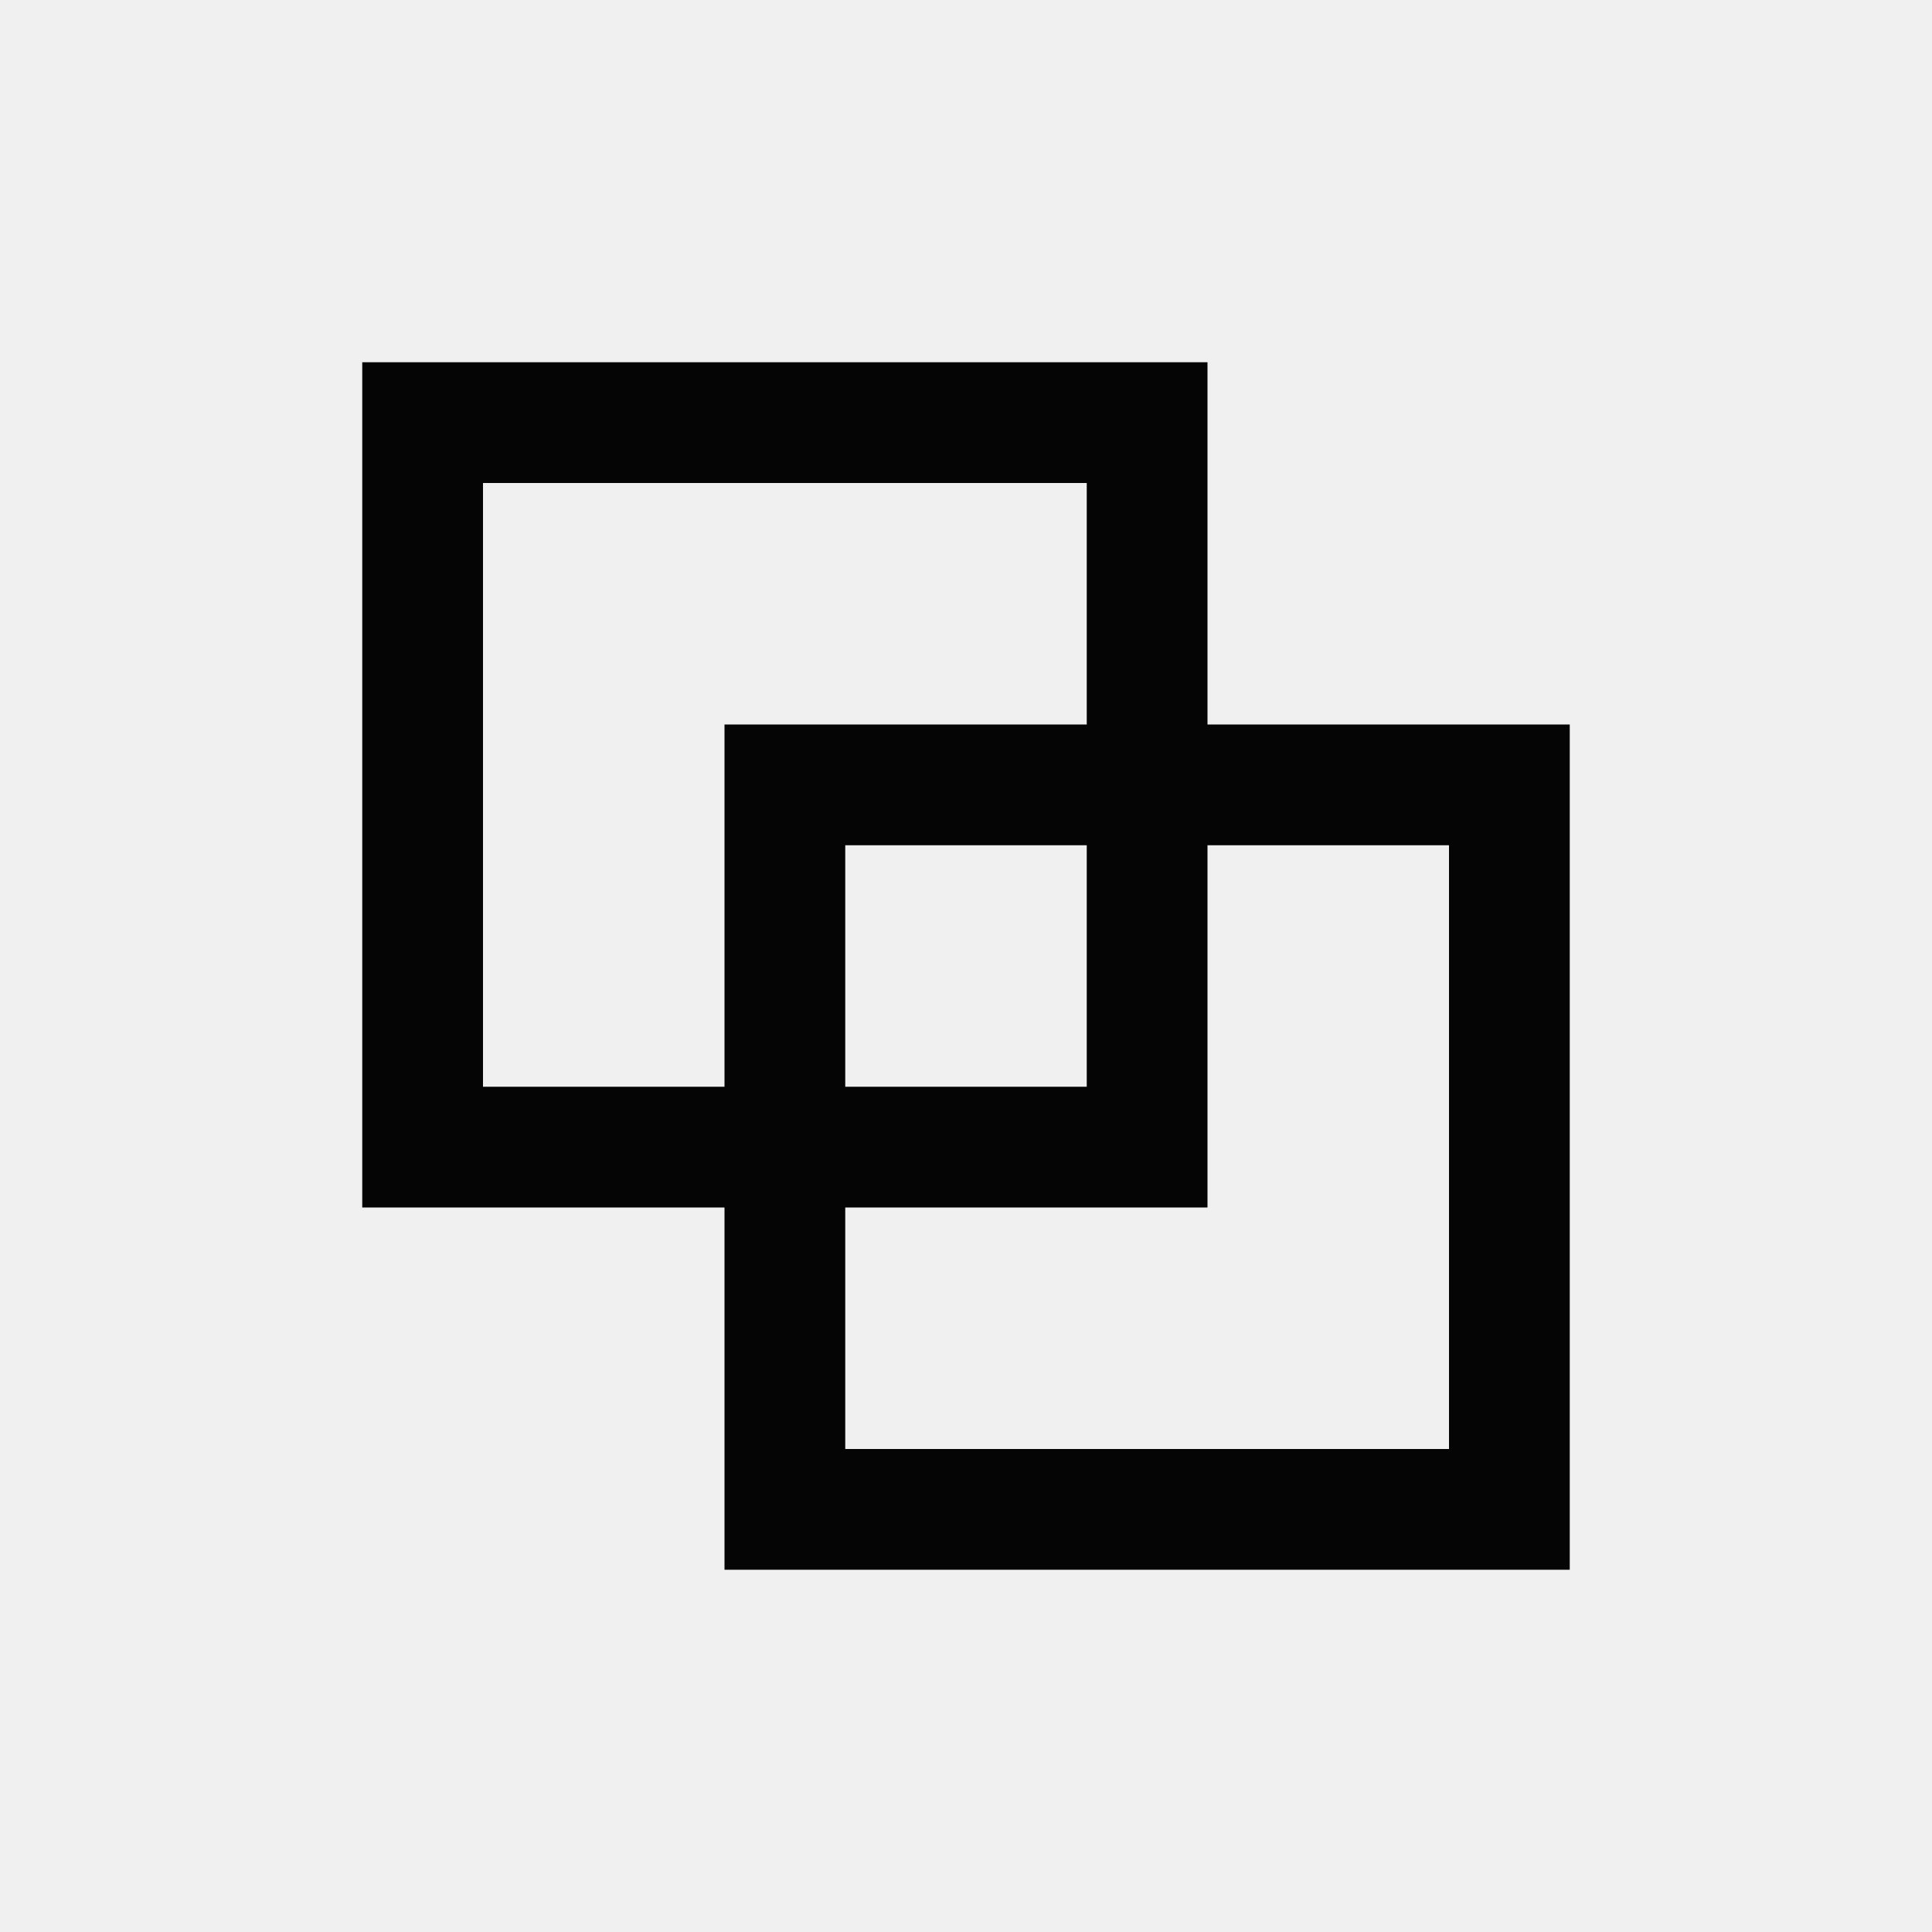
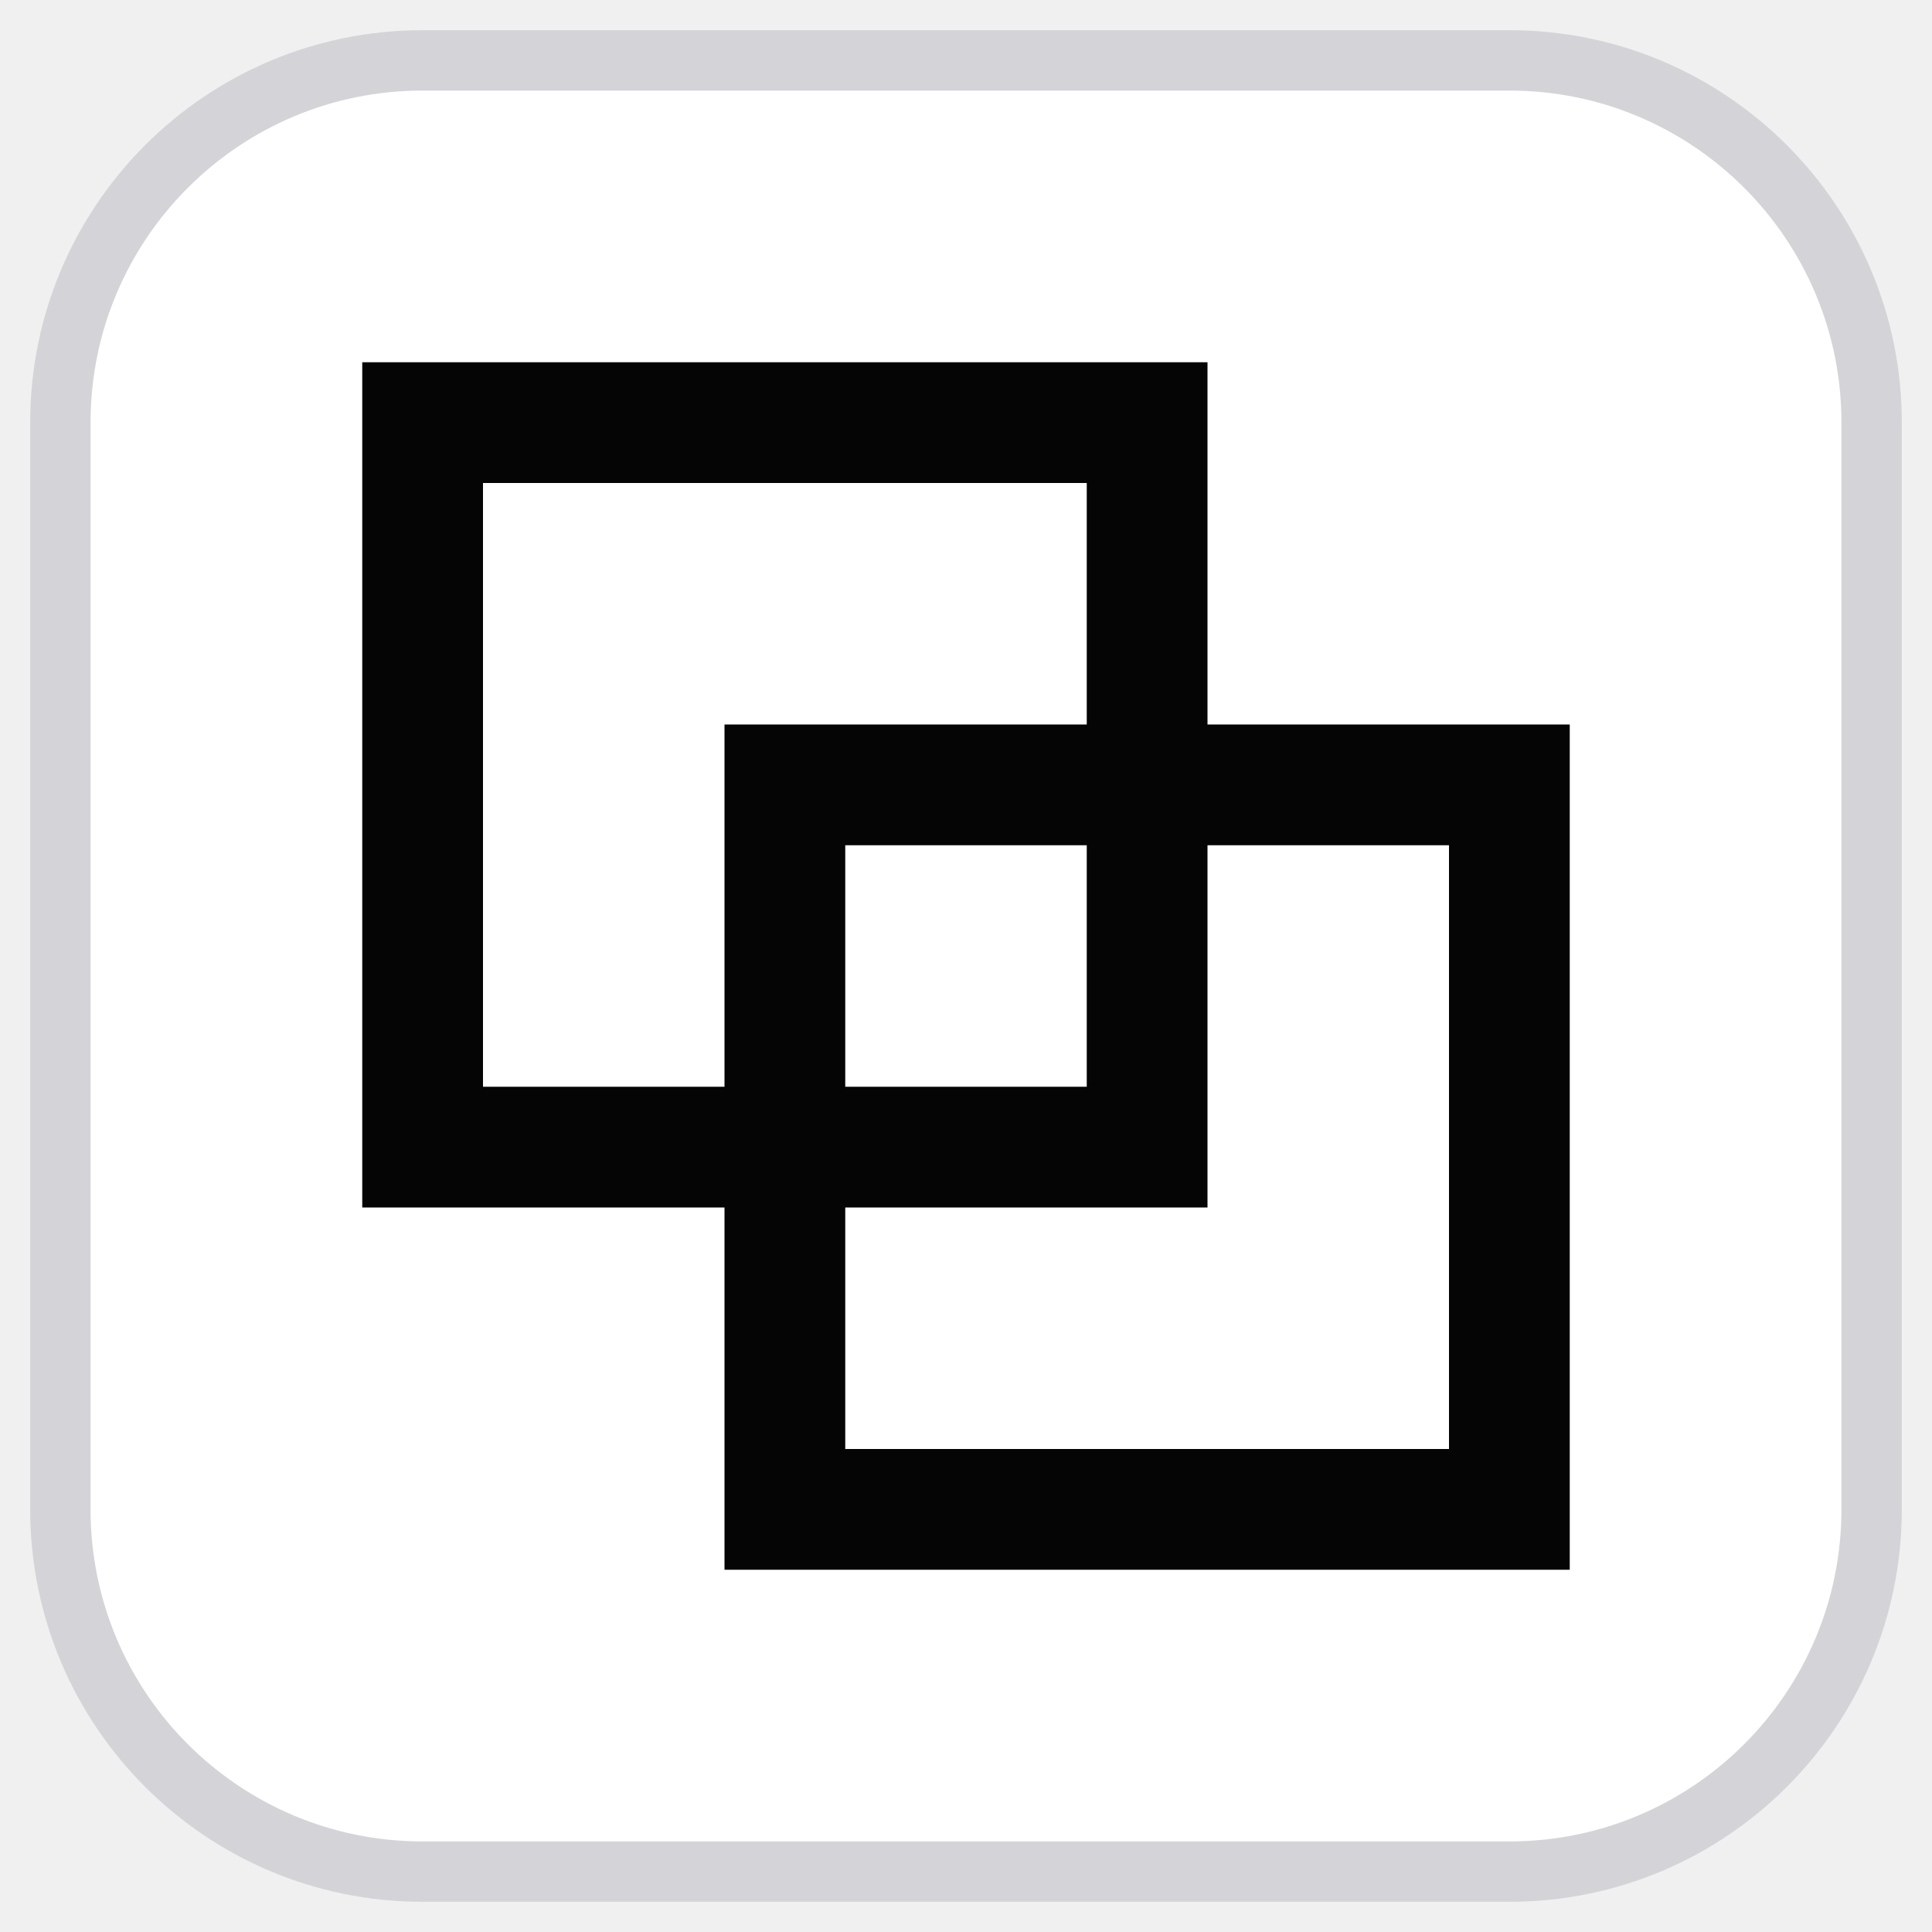
<svg xmlns="http://www.w3.org/2000/svg" viewBox="0 0 32 32" role="img" aria-label="Station">
+   <rect x="1" y="1" width="30" height="30" rx="6" fill="#ffffff" stroke="#d4d4d8" />
  <rect x="7" y="7" width="12" height="12" fill="none" stroke="#050505" stroke-width="2" />
  <rect x="13" y="13" width="12" height="12" fill="none" stroke="#050505" stroke-width="2" />
</svg>
